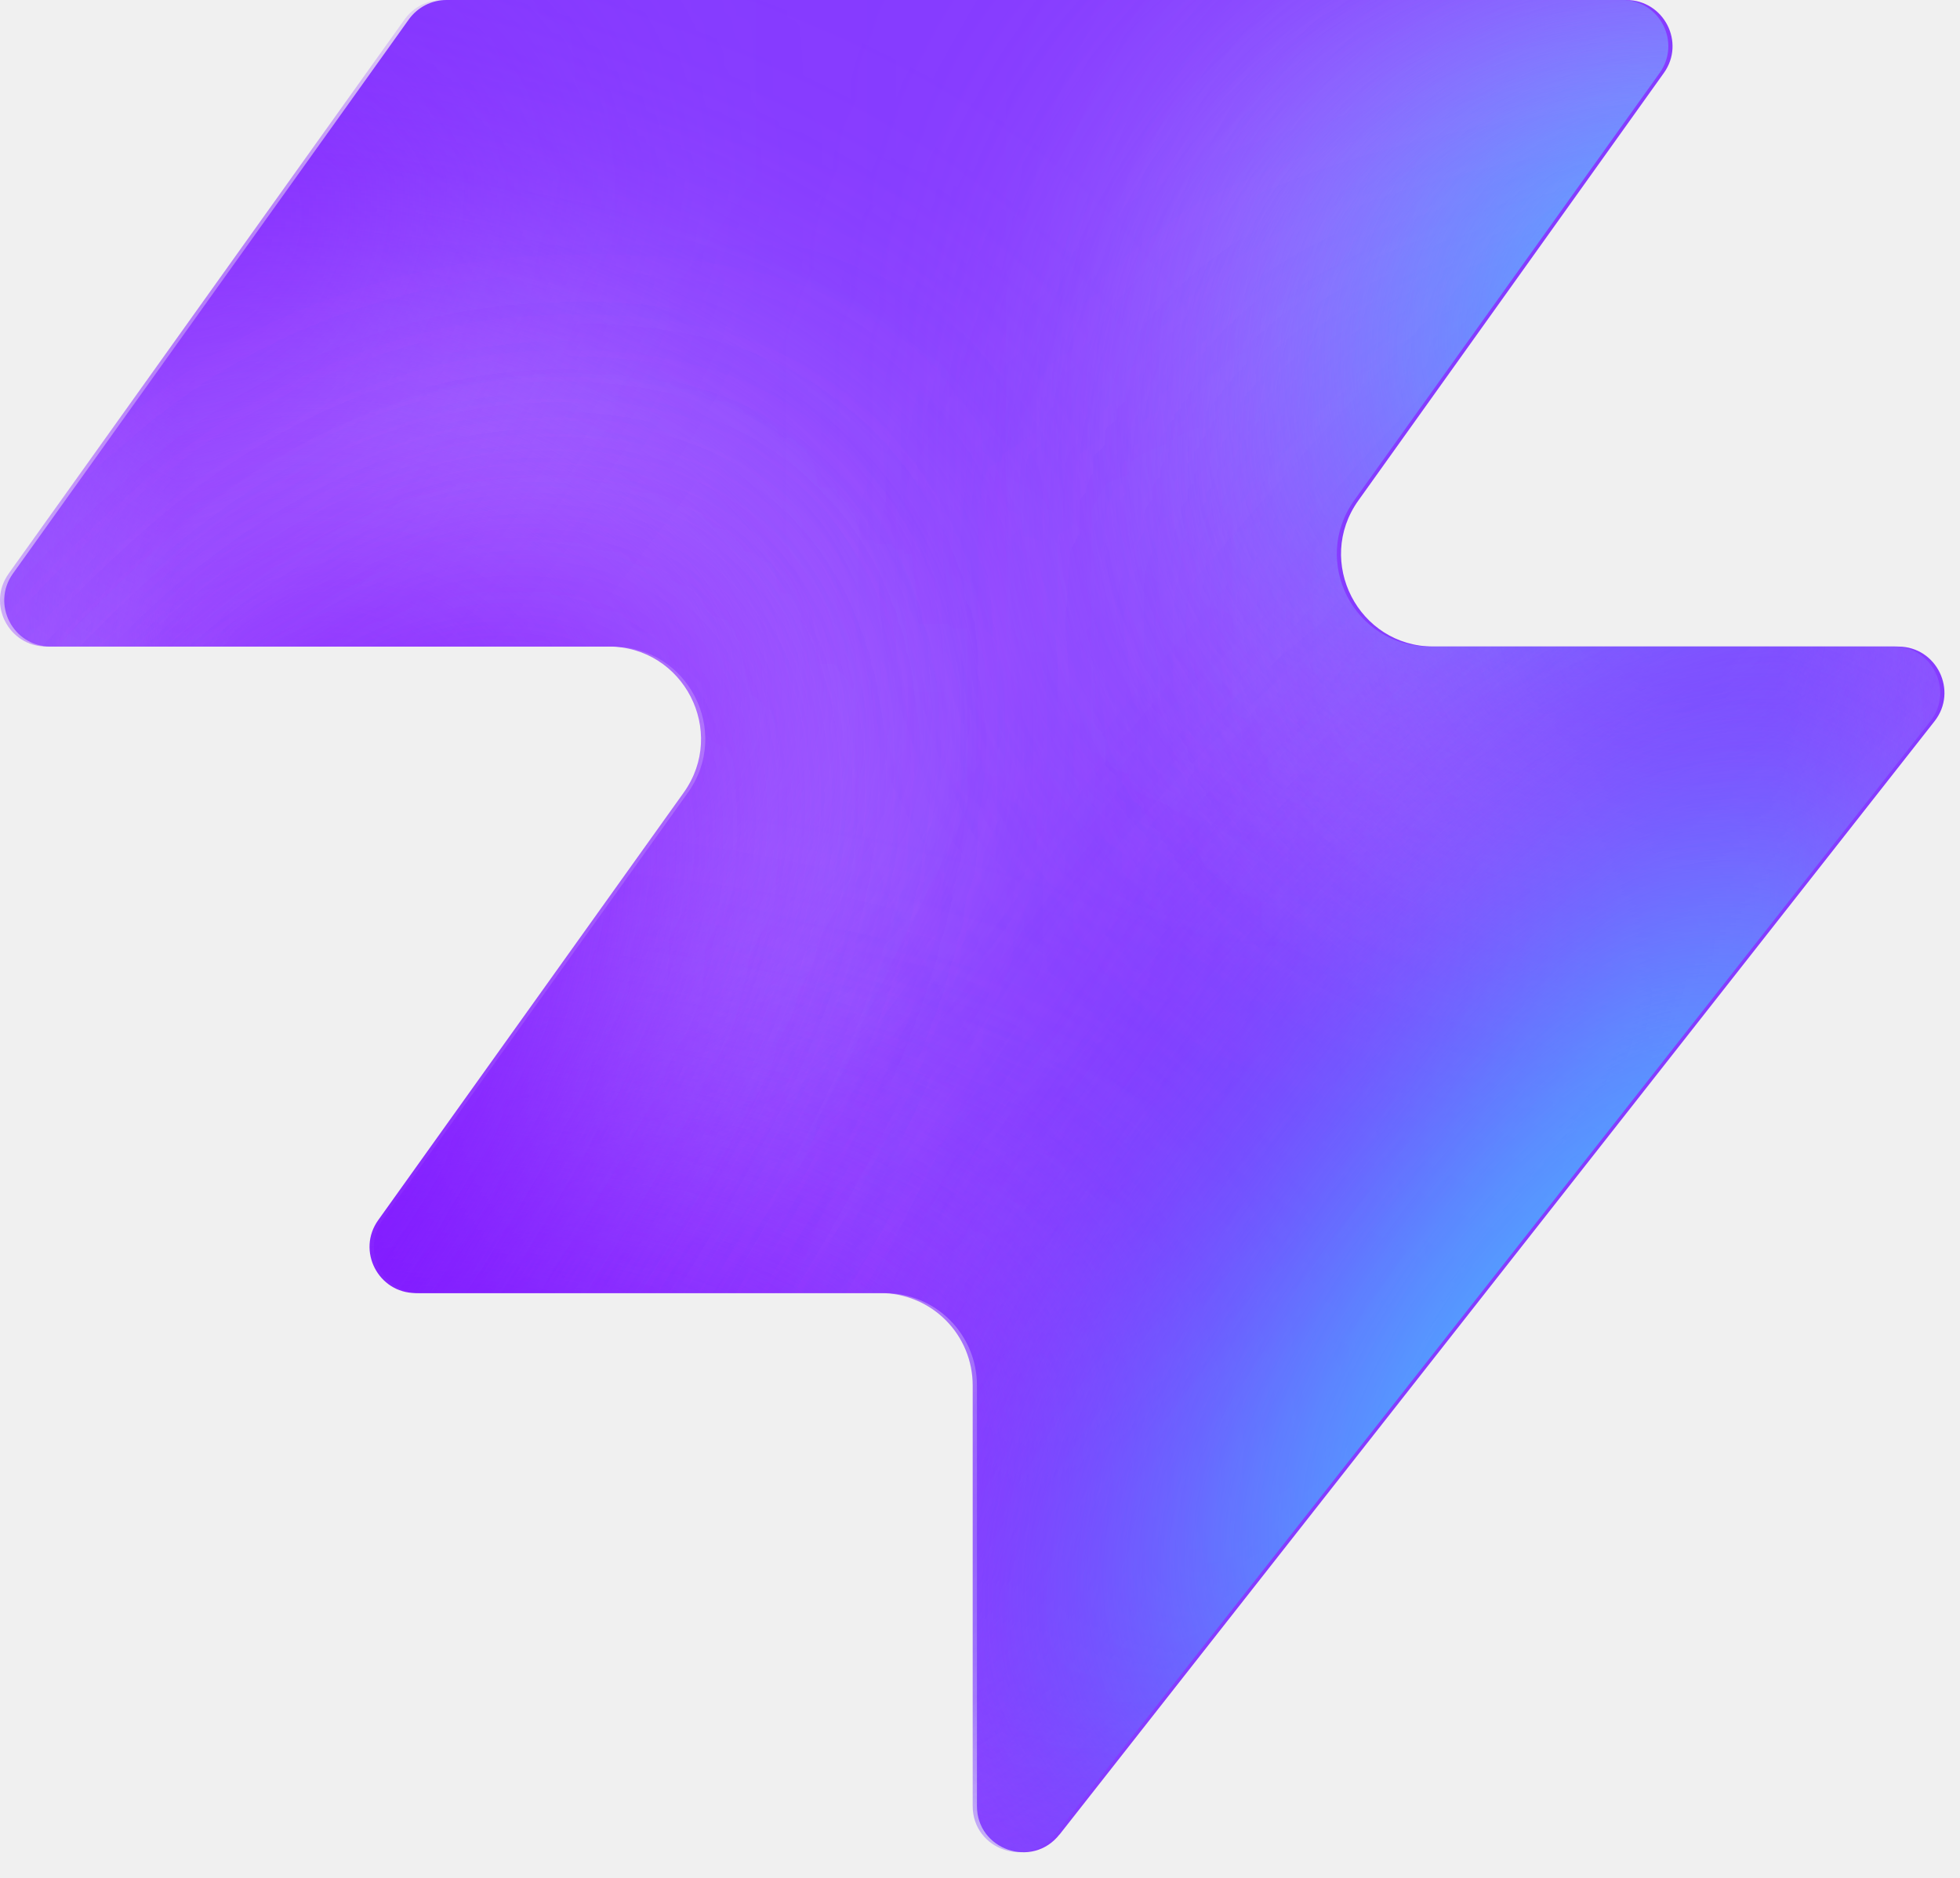
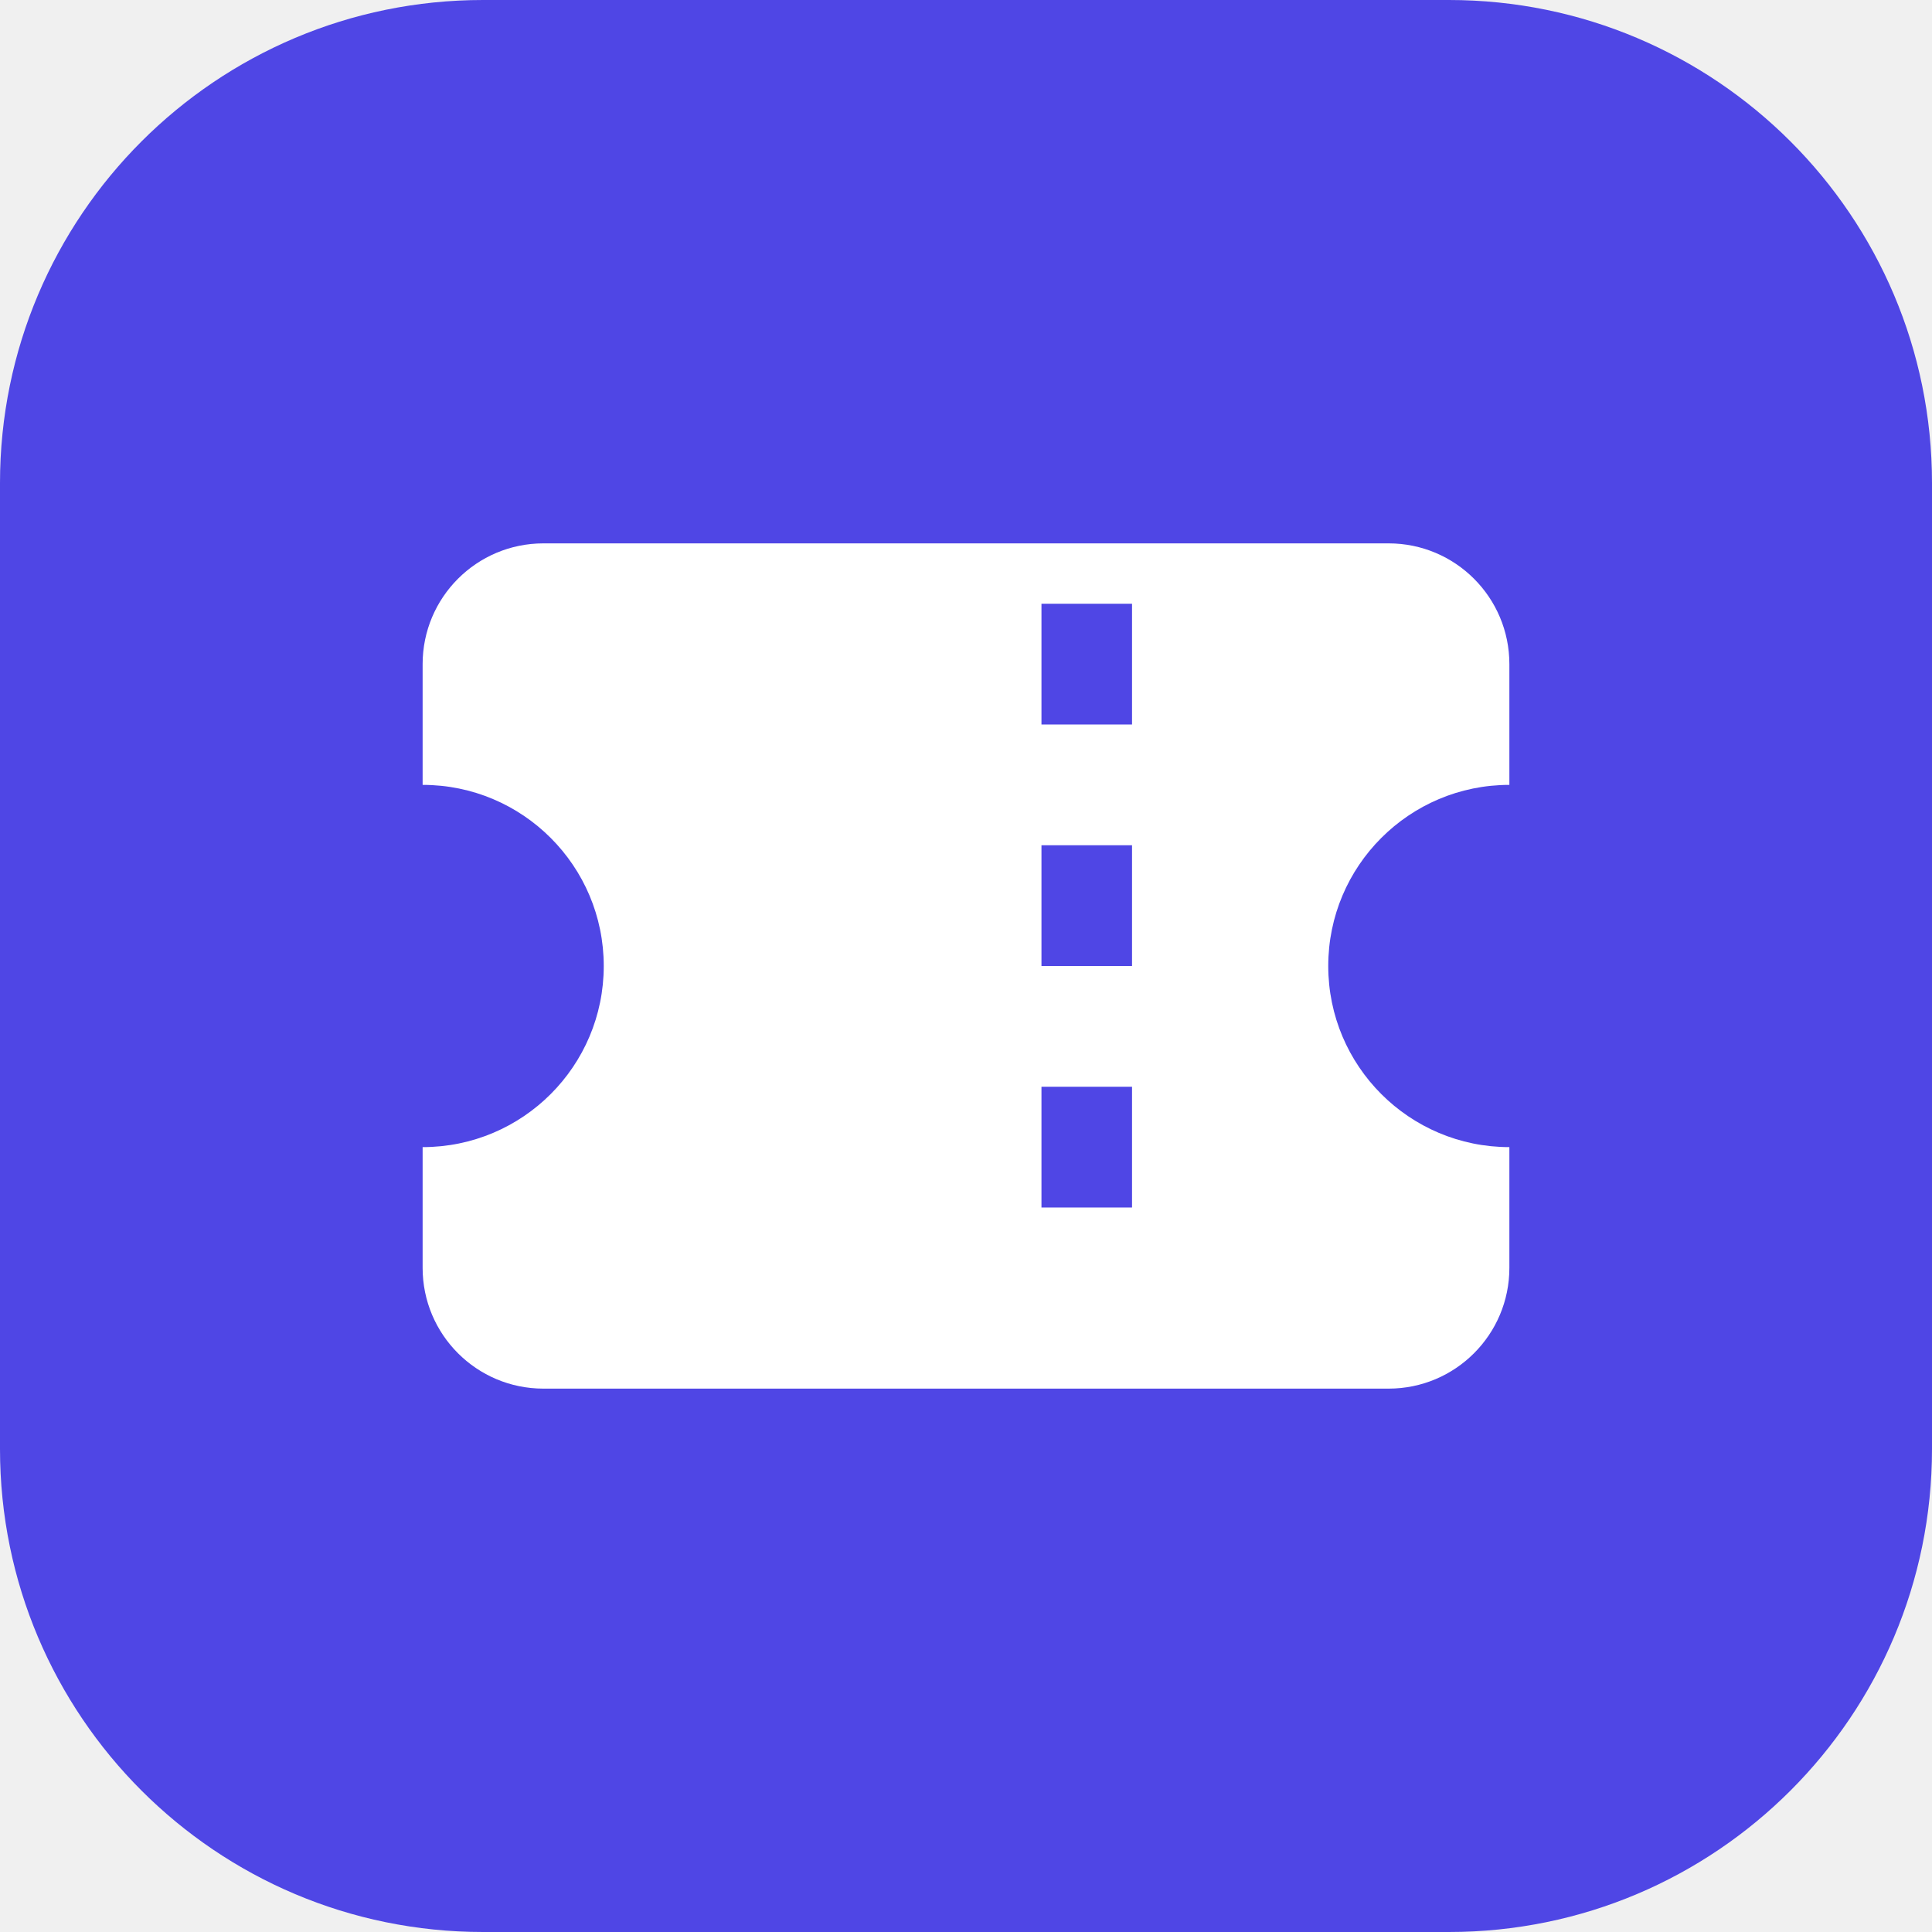
- <svg xmlns="http://www.w3.org/2000/svg" width="48" height="46" fill="none" viewBox="0 0 48 46">
-   <path fill="#863bff" d="M25.946 44.938c-.664.845-2.021.375-2.021-.698V33.937a2.26 2.26 0 0 0-2.262-2.262H10.287c-.92 0-1.456-1.04-.92-1.788l7.48-10.471c1.07-1.497 0-3.578-1.842-3.578H1.237c-.92 0-1.456-1.04-.92-1.788L10.013.474c.214-.297.556-.474.92-.474h28.894c.92 0 1.456 1.04.92 1.788l-7.48 10.471c-1.07 1.498 0 3.579 1.842 3.579h11.377c.943 0 1.473 1.088.89 1.83L25.947 44.94z" style="fill:#863bff;fill:color(display-p3 .525 .23 1);fill-opacity:1" />
-   <mask id="a" width="48" height="46" x="0" y="0" maskUnits="userSpaceOnUse" style="mask-type:alpha">
-     <path fill="#000" d="M25.842 44.938c-.664.844-2.021.375-2.021-.698V33.937a2.26 2.26 0 0 0-2.262-2.262H10.183c-.92 0-1.456-1.04-.92-1.788l7.48-10.471c1.07-1.498 0-3.579-1.842-3.579H1.133c-.92 0-1.456-1.04-.92-1.787L9.91.473c.214-.297.556-.474.92-.474h28.894c.92 0 1.456 1.04.92 1.788l-7.48 10.471c-1.07 1.498 0 3.578 1.842 3.578h11.377c.943 0 1.473 1.088.89 1.832L25.843 44.94z" style="fill:#000;fill-opacity:1" />
-   </mask>
-   <g mask="url(#a)">
-     <g filter="url(#b)">
-       <ellipse cx="5.508" cy="14.704" fill="#ede6ff" rx="5.508" ry="14.704" style="fill:#ede6ff;fill:color(display-p3 .927 .903 1);fill-opacity:1" transform="matrix(.00324 1 1 -.00324 -4.47 31.516)" />
-     </g>
-     <g filter="url(#c)">
-       <ellipse cx="10.399" cy="29.851" fill="#ede6ff" rx="10.399" ry="29.851" style="fill:#ede6ff;fill:color(display-p3 .927 .903 1);fill-opacity:1" transform="matrix(.00324 1 1 -.00324 -39.328 7.883)" />
-     </g>
-     <g filter="url(#d)">
-       <ellipse cx="5.508" cy="30.487" fill="#7e14ff" rx="5.508" ry="30.487" style="fill:#7e14ff;fill:color(display-p3 .492 .077 1);fill-opacity:1" transform="rotate(89.814 -25.913 -14.639)scale(1 -1)" />
-     </g>
-     <g filter="url(#e)">
-       <ellipse cx="5.508" cy="30.599" fill="#7e14ff" rx="5.508" ry="30.599" style="fill:#7e14ff;fill:color(display-p3 .492 .077 1);fill-opacity:1" transform="rotate(89.814 -32.644 -3.334)scale(1 -1)" />
-     </g>
-     <g filter="url(#f)">
-       <ellipse cx="5.508" cy="30.599" fill="#7e14ff" rx="5.508" ry="30.599" style="fill:#7e14ff;fill:color(display-p3 .492 .077 1);fill-opacity:1" transform="matrix(.00324 1 1 -.00324 -34.34 30.47)" />
-     </g>
-     <g filter="url(#g)">
-       <ellipse cx="14.072" cy="22.078" fill="#ede6ff" rx="14.072" ry="22.078" style="fill:#ede6ff;fill:color(display-p3 .927 .903 1);fill-opacity:1" transform="rotate(93.35 24.506 48.493)scale(-1 1)" />
-     </g>
-     <g filter="url(#h)">
-       <ellipse cx="3.47" cy="21.501" fill="#7e14ff" rx="3.47" ry="21.501" style="fill:#7e14ff;fill:color(display-p3 .492 .077 1);fill-opacity:1" transform="rotate(89.009 28.708 47.59)scale(-1 1)" />
-     </g>
-     <g filter="url(#i)">
-       <ellipse cx="3.47" cy="21.501" fill="#7e14ff" rx="3.47" ry="21.501" style="fill:#7e14ff;fill:color(display-p3 .492 .077 1);fill-opacity:1" transform="rotate(89.009 28.708 47.59)scale(-1 1)" />
-     </g>
-     <g filter="url(#j)">
-       <ellipse cx=".387" cy="8.972" fill="#7e14ff" rx="4.407" ry="29.108" style="fill:#7e14ff;fill:color(display-p3 .492 .077 1);fill-opacity:1" transform="rotate(39.51 .387 8.972)" />
-     </g>
-     <g filter="url(#k)">
-       <ellipse cx="47.523" cy="-6.092" fill="#7e14ff" rx="4.407" ry="29.108" style="fill:#7e14ff;fill:color(display-p3 .492 .077 1);fill-opacity:1" transform="rotate(37.892 47.523 -6.092)" />
-     </g>
-     <g filter="url(#l)">
-       <ellipse cx="41.412" cy="6.333" fill="#47bfff" rx="5.971" ry="9.665" style="fill:#47bfff;fill:color(display-p3 .28 .748 1);fill-opacity:1" transform="rotate(37.892 41.412 6.333)" />
-     </g>
-     <g filter="url(#m)">
-       <ellipse cx="-1.879" cy="38.332" fill="#7e14ff" rx="4.407" ry="29.108" style="fill:#7e14ff;fill:color(display-p3 .492 .077 1);fill-opacity:1" transform="rotate(37.892 -1.88 38.332)" />
-     </g>
-     <g filter="url(#n)">
-       <ellipse cx="-1.879" cy="38.332" fill="#7e14ff" rx="4.407" ry="29.108" style="fill:#7e14ff;fill:color(display-p3 .492 .077 1);fill-opacity:1" transform="rotate(37.892 -1.88 38.332)" />
-     </g>
-     <g filter="url(#o)">
-       <ellipse cx="35.651" cy="29.907" fill="#7e14ff" rx="4.407" ry="29.108" style="fill:#7e14ff;fill:color(display-p3 .492 .077 1);fill-opacity:1" transform="rotate(37.892 35.651 29.907)" />
-     </g>
-     <g filter="url(#p)">
-       <ellipse cx="38.418" cy="32.4" fill="#47bfff" rx="5.971" ry="15.297" style="fill:#47bfff;fill:color(display-p3 .28 .748 1);fill-opacity:1" transform="rotate(37.892 38.418 32.4)" />
-     </g>
-   </g>
-   <defs>
-     <filter id="b" width="60.045" height="41.654" x="-19.77" y="16.149" color-interpolation-filters="sRGB" filterUnits="userSpaceOnUse">
-       <feFlood flood-opacity="0" result="BackgroundImageFix" />
-       <feBlend in="SourceGraphic" in2="BackgroundImageFix" result="shape" />
-       <feGaussianBlur result="effect1_foregroundBlur_2002_17158" stdDeviation="7.659" />
-     </filter>
-     <filter id="c" width="90.34" height="51.437" x="-54.613" y="-7.533" color-interpolation-filters="sRGB" filterUnits="userSpaceOnUse">
-       <feFlood flood-opacity="0" result="BackgroundImageFix" />
-       <feBlend in="SourceGraphic" in2="BackgroundImageFix" result="shape" />
-       <feGaussianBlur result="effect1_foregroundBlur_2002_17158" stdDeviation="7.659" />
-     </filter>
-     <filter id="d" width="79.355" height="29.4" x="-49.64" y="2.03" color-interpolation-filters="sRGB" filterUnits="userSpaceOnUse">
-       <feFlood flood-opacity="0" result="BackgroundImageFix" />
-       <feBlend in="SourceGraphic" in2="BackgroundImageFix" result="shape" />
-       <feGaussianBlur result="effect1_foregroundBlur_2002_17158" stdDeviation="4.596" />
-     </filter>
-     <filter id="e" width="79.579" height="29.4" x="-45.045" y="20.029" color-interpolation-filters="sRGB" filterUnits="userSpaceOnUse">
-       <feFlood flood-opacity="0" result="BackgroundImageFix" />
-       <feBlend in="SourceGraphic" in2="BackgroundImageFix" result="shape" />
-       <feGaussianBlur result="effect1_foregroundBlur_2002_17158" stdDeviation="4.596" />
-     </filter>
-     <filter id="f" width="79.579" height="29.4" x="-43.513" y="21.178" color-interpolation-filters="sRGB" filterUnits="userSpaceOnUse">
-       <feFlood flood-opacity="0" result="BackgroundImageFix" />
-       <feBlend in="SourceGraphic" in2="BackgroundImageFix" result="shape" />
-       <feGaussianBlur result="effect1_foregroundBlur_2002_17158" stdDeviation="4.596" />
-     </filter>
-     <filter id="g" width="74.749" height="58.852" x="15.756" y="-17.901" color-interpolation-filters="sRGB" filterUnits="userSpaceOnUse">
-       <feFlood flood-opacity="0" result="BackgroundImageFix" />
-       <feBlend in="SourceGraphic" in2="BackgroundImageFix" result="shape" />
-       <feGaussianBlur result="effect1_foregroundBlur_2002_17158" stdDeviation="7.659" />
-     </filter>
-     <filter id="h" width="61.377" height="25.362" x="23.548" y="2.284" color-interpolation-filters="sRGB" filterUnits="userSpaceOnUse">
-       <feFlood flood-opacity="0" result="BackgroundImageFix" />
-       <feBlend in="SourceGraphic" in2="BackgroundImageFix" result="shape" />
-       <feGaussianBlur result="effect1_foregroundBlur_2002_17158" stdDeviation="4.596" />
-     </filter>
-     <filter id="i" width="61.377" height="25.362" x="23.548" y="2.284" color-interpolation-filters="sRGB" filterUnits="userSpaceOnUse">
-       <feFlood flood-opacity="0" result="BackgroundImageFix" />
-       <feBlend in="SourceGraphic" in2="BackgroundImageFix" result="shape" />
-       <feGaussianBlur result="effect1_foregroundBlur_2002_17158" stdDeviation="4.596" />
-     </filter>
-     <filter id="j" width="56.045" height="63.649" x="-27.636" y="-22.853" color-interpolation-filters="sRGB" filterUnits="userSpaceOnUse">
-       <feFlood flood-opacity="0" result="BackgroundImageFix" />
-       <feBlend in="SourceGraphic" in2="BackgroundImageFix" result="shape" />
-       <feGaussianBlur result="effect1_foregroundBlur_2002_17158" stdDeviation="4.596" />
-     </filter>
-     <filter id="k" width="54.814" height="64.646" x="20.116" y="-38.415" color-interpolation-filters="sRGB" filterUnits="userSpaceOnUse">
-       <feFlood flood-opacity="0" result="BackgroundImageFix" />
-       <feBlend in="SourceGraphic" in2="BackgroundImageFix" result="shape" />
-       <feGaussianBlur result="effect1_foregroundBlur_2002_17158" stdDeviation="4.596" />
-     </filter>
-     <filter id="l" width="33.541" height="35.313" x="24.641" y="-11.323" color-interpolation-filters="sRGB" filterUnits="userSpaceOnUse">
-       <feFlood flood-opacity="0" result="BackgroundImageFix" />
-       <feBlend in="SourceGraphic" in2="BackgroundImageFix" result="shape" />
-       <feGaussianBlur result="effect1_foregroundBlur_2002_17158" stdDeviation="4.596" />
-     </filter>
-     <filter id="m" width="54.814" height="64.646" x="-29.286" y="6.009" color-interpolation-filters="sRGB" filterUnits="userSpaceOnUse">
-       <feFlood flood-opacity="0" result="BackgroundImageFix" />
-       <feBlend in="SourceGraphic" in2="BackgroundImageFix" result="shape" />
-       <feGaussianBlur result="effect1_foregroundBlur_2002_17158" stdDeviation="4.596" />
-     </filter>
-     <filter id="n" width="54.814" height="64.646" x="-29.286" y="6.009" color-interpolation-filters="sRGB" filterUnits="userSpaceOnUse">
-       <feFlood flood-opacity="0" result="BackgroundImageFix" />
-       <feBlend in="SourceGraphic" in2="BackgroundImageFix" result="shape" />
-       <feGaussianBlur result="effect1_foregroundBlur_2002_17158" stdDeviation="4.596" />
-     </filter>
-     <filter id="o" width="54.814" height="64.646" x="8.244" y="-2.416" color-interpolation-filters="sRGB" filterUnits="userSpaceOnUse">
-       <feFlood flood-opacity="0" result="BackgroundImageFix" />
-       <feBlend in="SourceGraphic" in2="BackgroundImageFix" result="shape" />
-       <feGaussianBlur result="effect1_foregroundBlur_2002_17158" stdDeviation="4.596" />
-     </filter>
-     <filter id="p" width="39.409" height="43.623" x="18.713" y="10.588" color-interpolation-filters="sRGB" filterUnits="userSpaceOnUse">
-       <feFlood flood-opacity="0" result="BackgroundImageFix" />
-       <feBlend in="SourceGraphic" in2="BackgroundImageFix" result="shape" />
-       <feGaussianBlur result="effect1_foregroundBlur_2002_17158" stdDeviation="4.596" />
-     </filter>
-   </defs>
+ <svg xmlns="http://www.w3.org/2000/svg" viewBox="0 0 32 32">
+   <rect width="32" height="32" rx="8" fill="#4f46e5" />
+   <path d="M7 11a2 2 0 0 1 2-2h14a2 2 0 0 1 2 2v2a3 3 0 0 0 0 6v2a2 2 0 0 1-2 2H9a2 2 0 0 1-2-2v-2a3 3 0 0 0 0-6z" fill="#fff" />
+   <path d="M18 10v12" stroke="#4f46e5" stroke-width="1.5" stroke-dasharray="2 2" />
</svg>
